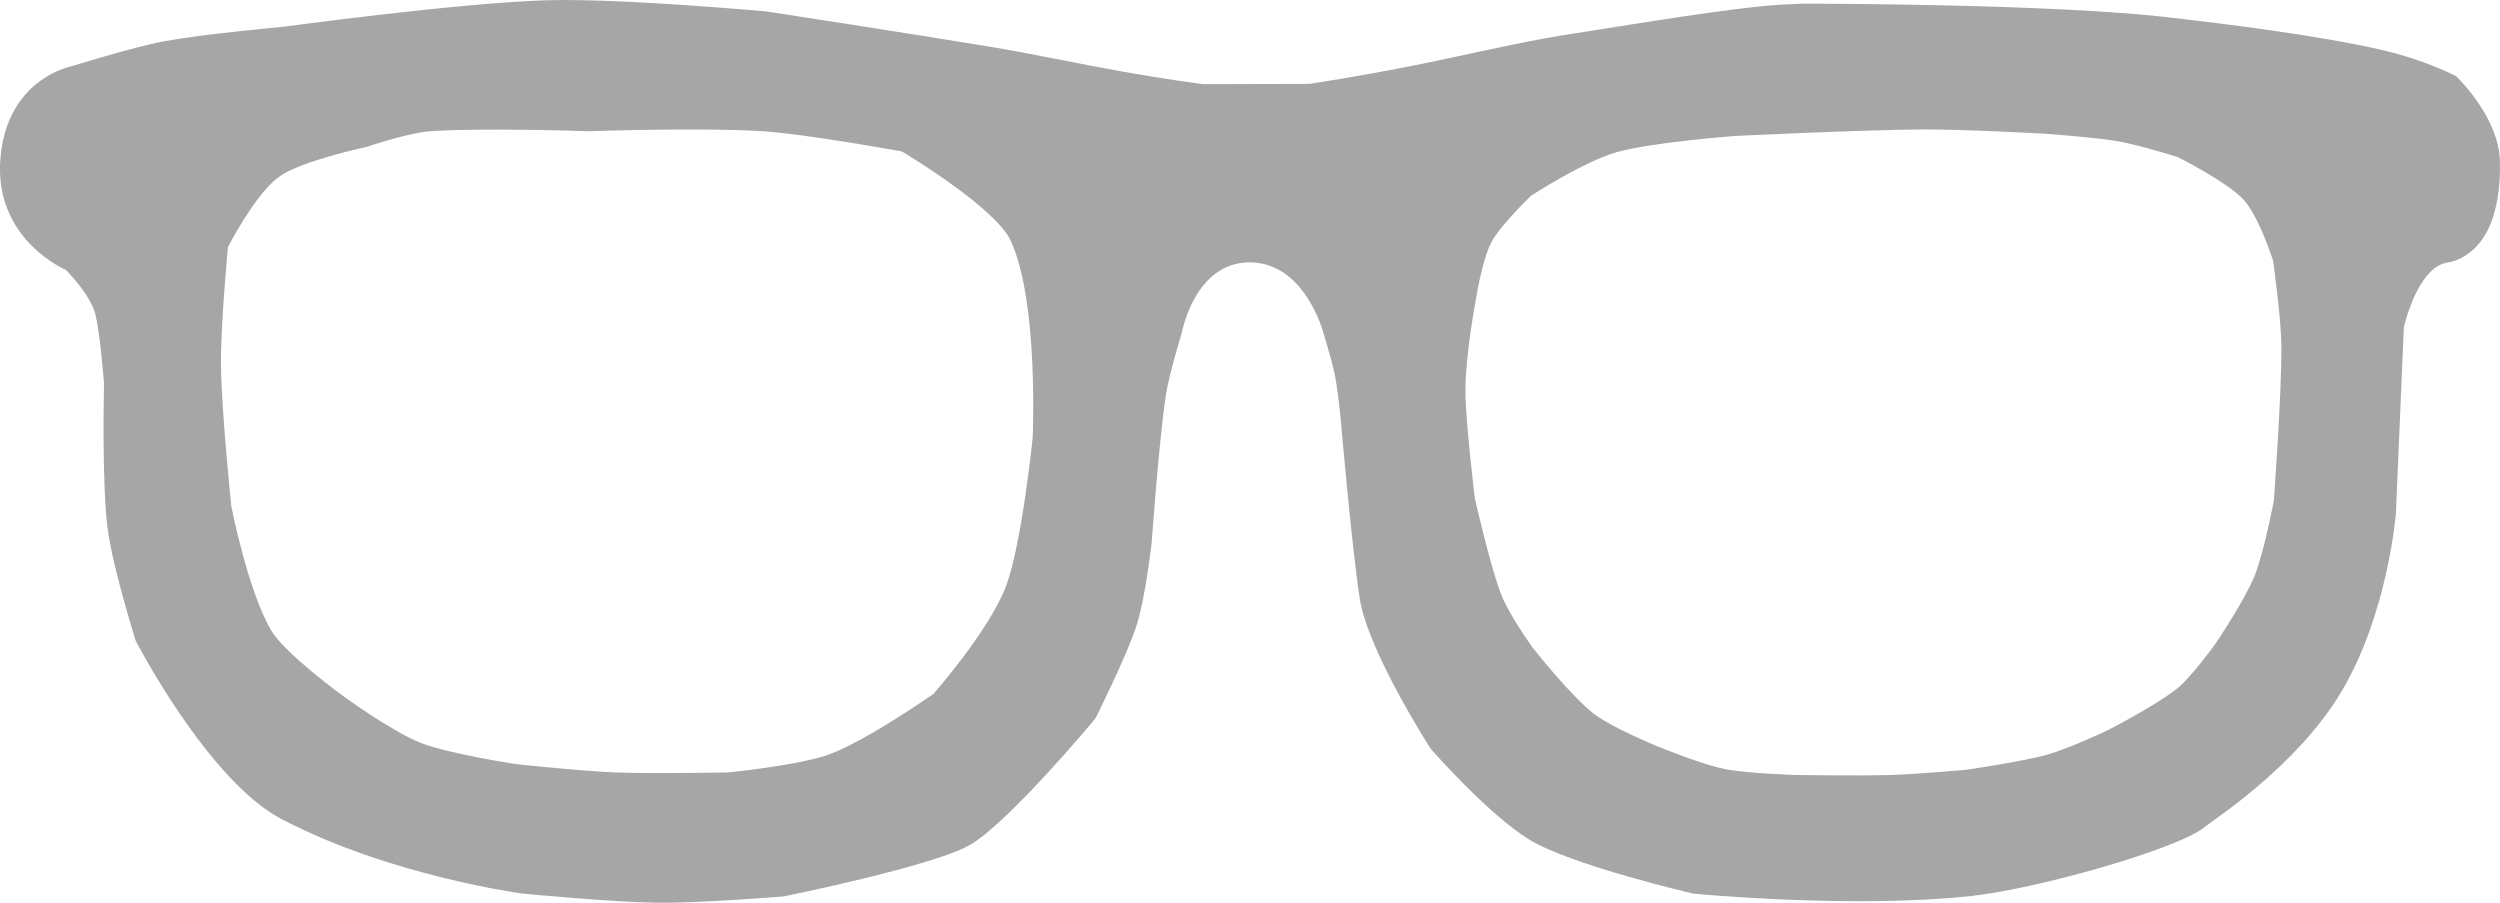
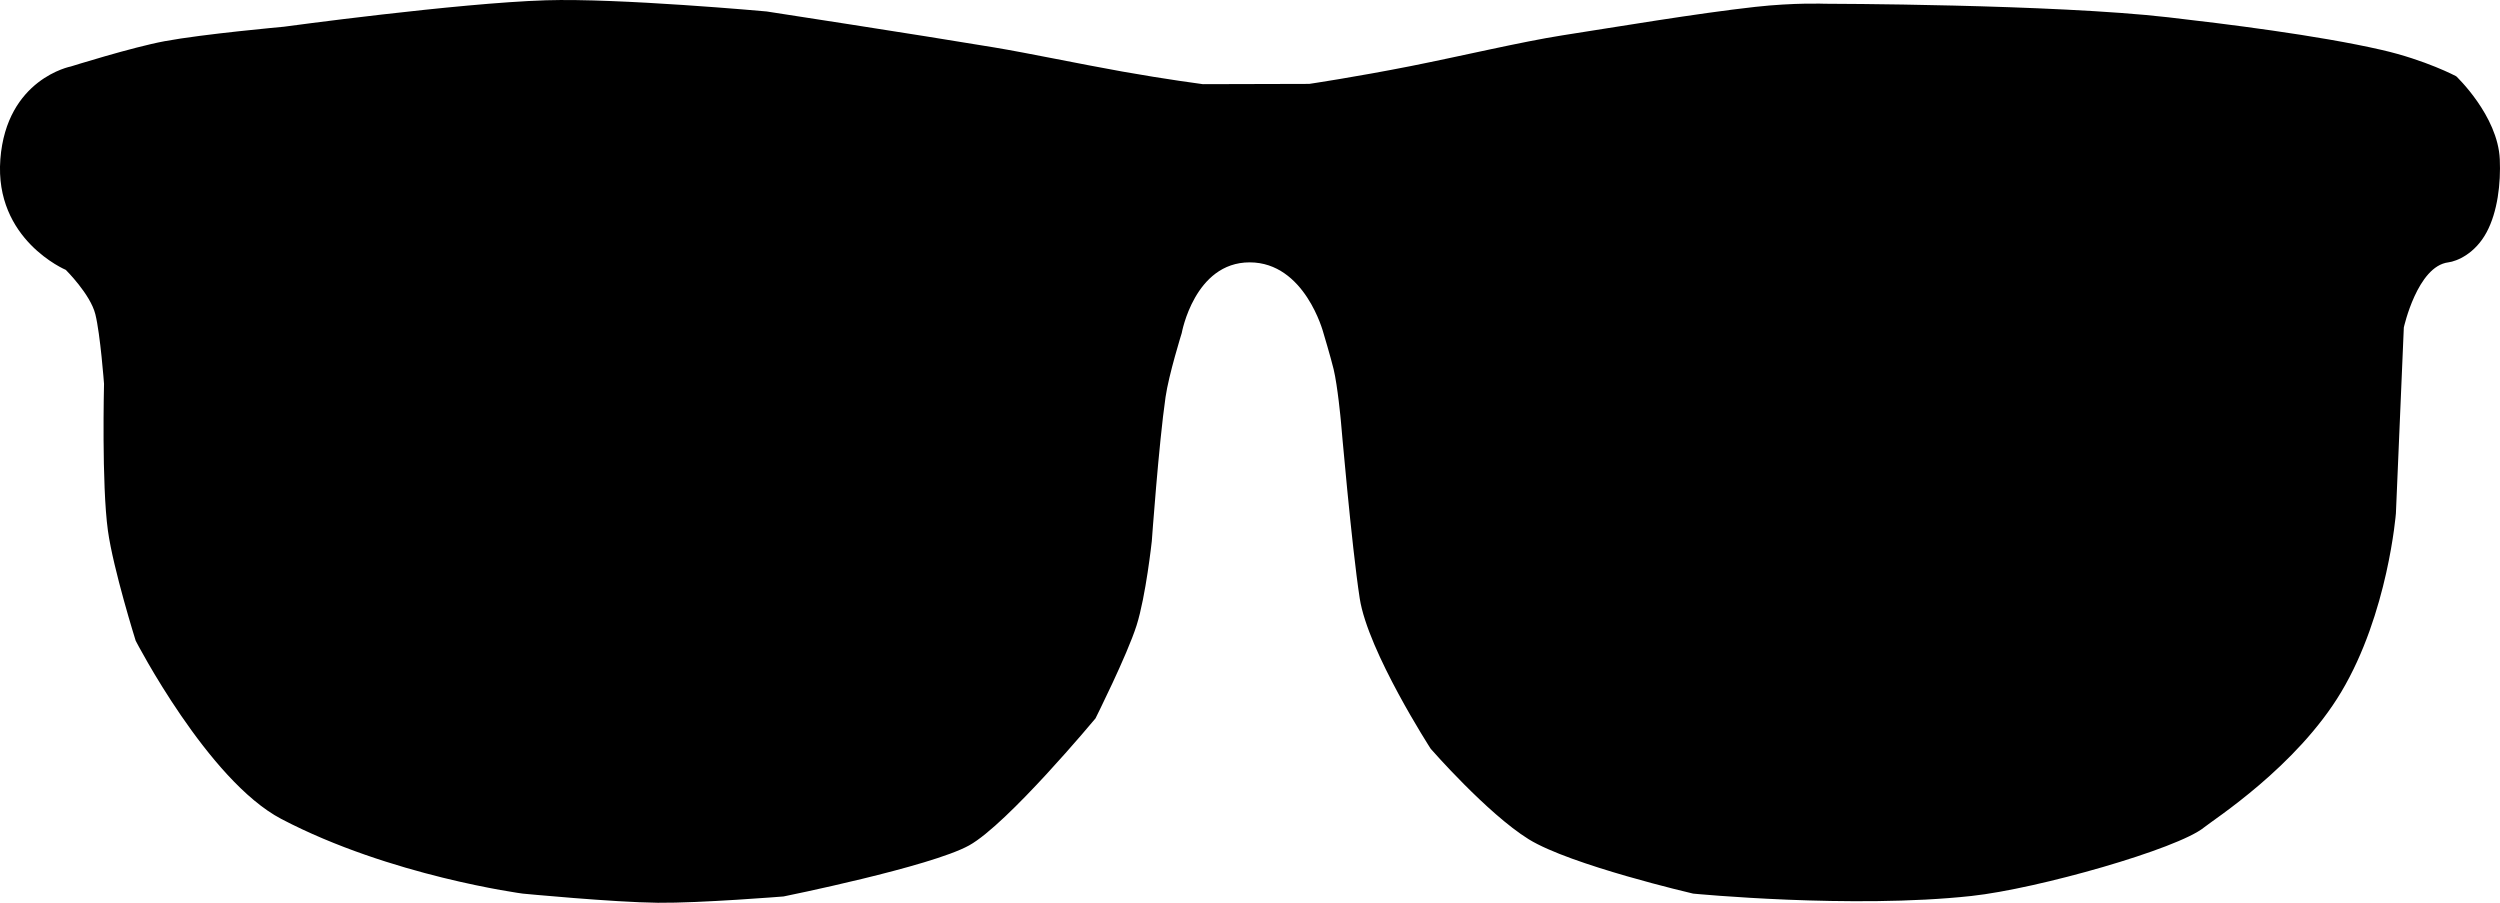
<svg xmlns="http://www.w3.org/2000/svg" viewBox="0 0 36 13" version="1.1">
-   <g stroke="none" stroke-width="1" fill="none" fill-rule="evenodd">
-     <g transform="translate(-277, -537)" fill="#212121" fill-opacity="0.4">
-       <g transform="translate(0, 518)">
-         <g transform="translate(270, 0)">
-           <path d="M23.784,24.717 C23.83,24.396 24.017,23.796 24.017,23.796 C24.017,23.796 24.2,22.778 24.995,22.778 C25.791,22.778 26.056,23.79 26.056,23.79 C26.056,23.79 26.162,24.143 26.204,24.316 C26.262,24.558 26.308,25.055 26.308,25.055 C26.308,25.055 26.462,26.85 26.58,27.617 C26.699,28.384 27.602,29.782 27.602,29.782 C27.602,29.782 28.413,30.712 29.013,31.085 C29.613,31.457 31.381,31.868 31.381,31.868 C31.381,31.868 33.665,32.09 35.389,31.902 C36.348,31.798 38.359,31.224 38.737,30.916 C38.872,30.805 40.072,30.04 40.714,28.964 C41.388,27.834 41.501,26.393 41.501,26.393 L41.615,23.716 C41.615,23.716 41.81,22.833 42.256,22.778 C42.379,22.762 42.642,22.654 42.808,22.343 C42.964,22.052 43.013,21.644 42.997,21.293 C42.968,20.663 42.369,20.098 42.369,20.098 C42.369,20.098 41.932,19.865 41.297,19.719 C40.368,19.506 39.039,19.343 38.223,19.249 C36.568,19.059 33.28,19.054 33.28,19.054 C33.28,19.054 32.844,19.036 32.276,19.099 C31.429,19.193 30.253,19.392 29.498,19.509 C28.917,19.6 28.057,19.804 27.318,19.951 C26.514,20.11 25.853,20.208 25.853,20.208 L24.321,20.212 C24.321,20.212 23.794,20.143 23.166,20.031 C22.538,19.919 21.809,19.765 21.317,19.683 C20.207,19.498 18.039,19.165 18.039,19.165 C18.039,19.165 15.905,18.971 14.862,19.004 C13.588,19.044 11.087,19.385 11.087,19.385 C11.087,19.385 9.925,19.49 9.372,19.593 C8.903,19.68 8.021,19.957 8.021,19.957 C8.021,19.957 7.094,20.133 7.005,21.293 C6.917,22.453 7.947,22.886 7.947,22.886 C7.947,22.886 8.301,23.236 8.373,23.525 C8.445,23.815 8.498,24.527 8.498,24.527 C8.498,24.527 8.462,25.974 8.554,26.642 C8.631,27.197 8.954,28.227 8.954,28.227 C8.954,28.227 9.993,30.238 11.051,30.793 C12.621,31.616 14.527,31.868 14.527,31.868 C14.527,31.868 15.829,31.993 16.474,32 C17.081,32.006 18.283,31.909 18.283,31.909 C18.283,31.909 20.401,31.481 20.955,31.174 C21.508,30.868 22.775,29.345 22.775,29.345 C22.775,29.345 23.23,28.437 23.367,28.005 C23.5,27.586 23.586,26.792 23.586,26.792 C23.586,26.792 23.686,25.395 23.784,24.717 Z M21.482,27.453 C21.711,26.862 21.87,25.309 21.87,25.309 C21.87,25.309 21.961,23.357 21.557,22.471 C21.334,21.982 19.988,21.181 19.988,21.181 C19.988,21.181 18.607,20.93 17.989,20.89 C17.106,20.833 15.483,20.89 15.483,20.89 C15.483,20.89 13.945,20.837 13.193,20.89 C12.876,20.912 12.277,21.116 12.277,21.116 C12.277,21.116 11.337,21.315 11.019,21.545 C10.672,21.795 10.282,22.559 10.282,22.559 C10.282,22.559 10.175,23.696 10.182,24.266 C10.191,24.939 10.33,26.286 10.33,26.286 C10.33,26.286 10.568,27.505 10.904,28.076 C11.104,28.416 11.937,29.019 11.937,29.019 C11.937,29.019 12.628,29.527 13.061,29.698 C13.459,29.855 14.429,30.003 14.429,30.003 C14.429,30.003 15.359,30.103 15.857,30.123 C16.378,30.143 17.486,30.123 17.486,30.123 C17.486,30.123 18.533,30.019 18.954,29.858 C19.519,29.642 20.443,28.991 20.443,28.991 C20.443,28.991 21.236,28.089 21.482,27.453 Z M37.491,21.033 C37.171,20.977 36.422,20.924 36.422,20.924 C36.422,20.924 35.244,20.86 34.679,20.864 C33.765,20.871 31.984,20.958 31.984,20.958 C31.984,20.958 30.764,21.05 30.271,21.194 C29.785,21.337 29.047,21.819 29.047,21.819 C29.047,21.819 28.605,22.242 28.475,22.49 C28.338,22.752 28.246,23.348 28.246,23.348 C28.246,23.348 28.104,24.107 28.102,24.62 C28.101,25.048 28.237,26.172 28.237,26.172 C28.237,26.172 28.454,27.14 28.617,27.561 C28.733,27.86 29.075,28.332 29.075,28.332 C29.075,28.332 29.608,29.008 29.943,29.272 C30.211,29.482 30.885,29.754 30.885,29.754 C30.885,29.754 31.493,30.004 31.831,30.073 C32.153,30.139 32.866,30.16 32.866,30.16 C32.866,30.16 33.79,30.173 34.23,30.16 C34.607,30.148 35.319,30.084 35.319,30.084 C35.319,30.084 36.122,29.967 36.476,29.868 C36.798,29.778 37.346,29.518 37.346,29.518 C37.346,29.518 38.039,29.164 38.35,28.915 C38.555,28.751 38.895,28.281 38.895,28.281 C38.895,28.281 39.316,27.659 39.463,27.301 C39.599,26.969 39.743,26.211 39.743,26.211 C39.743,26.211 39.854,24.733 39.852,24 C39.85,23.58 39.732,22.752 39.732,22.752 C39.732,22.752 39.53,22.117 39.307,21.875 C39.072,21.62 38.358,21.261 38.358,21.261 C38.358,21.261 37.816,21.09 37.491,21.033 Z" />
-         </g>
+   <g transform="translate(-277, -537)">
+     <g transform="translate(0, 518)">
+       <g transform="translate(270, 0)">
+         <path d="M23.784,24.717 C23.83,24.396 24.017,23.796 24.017,23.796 C24.017,23.796 24.2,22.778 24.995,22.778 C25.791,22.778 26.056,23.79 26.056,23.79 C26.056,23.79 26.162,24.143 26.204,24.316 C26.262,24.558 26.308,25.055 26.308,25.055 C26.308,25.055 26.462,26.85 26.58,27.617 C26.699,28.384 27.602,29.782 27.602,29.782 C27.602,29.782 28.413,30.712 29.013,31.085 C29.613,31.457 31.381,31.868 31.381,31.868 C31.381,31.868 33.665,32.09 35.389,31.902 C36.348,31.798 38.359,31.224 38.737,30.916 C38.872,30.805 40.072,30.04 40.714,28.964 C41.388,27.834 41.501,26.393 41.501,26.393 L41.615,23.716 C41.615,23.716 41.81,22.833 42.256,22.778 C42.379,22.762 42.642,22.654 42.808,22.343 C42.964,22.052 43.013,21.644 42.997,21.293 C42.968,20.663 42.369,20.098 42.369,20.098 C42.369,20.098 41.932,19.865 41.297,19.719 C40.368,19.506 39.039,19.343 38.223,19.249 C36.568,19.059 33.28,19.054 33.28,19.054 C33.28,19.054 32.844,19.036 32.276,19.099 C31.429,19.193 30.253,19.392 29.498,19.509 C28.917,19.6 28.057,19.804 27.318,19.951 C26.514,20.11 25.853,20.208 25.853,20.208 L24.321,20.212 C24.321,20.212 23.794,20.143 23.166,20.031 C22.538,19.919 21.809,19.765 21.317,19.683 C20.207,19.498 18.039,19.165 18.039,19.165 C18.039,19.165 15.905,18.971 14.862,19.004 C13.588,19.044 11.087,19.385 11.087,19.385 C11.087,19.385 9.925,19.49 9.372,19.593 C8.903,19.68 8.021,19.957 8.021,19.957 C8.021,19.957 7.094,20.133 7.005,21.293 C6.917,22.453 7.947,22.886 7.947,22.886 C7.947,22.886 8.301,23.236 8.373,23.525 C8.445,23.815 8.498,24.527 8.498,24.527 C8.498,24.527 8.462,25.974 8.554,26.642 C8.631,27.197 8.954,28.227 8.954,28.227 C8.954,28.227 9.993,30.238 11.051,30.793 C12.621,31.616 14.527,31.868 14.527,31.868 C14.527,31.868 15.829,31.993 16.474,32 C17.081,32.006 18.283,31.909 18.283,31.909 C18.283,31.909 20.401,31.481 20.955,31.174 C21.508,30.868 22.775,29.345 22.775,29.345 C22.775,29.345 23.23,28.437 23.367,28.005 C23.5,27.586 23.586,26.792 23.586,26.792 C23.586,26.792 23.686,25.395 23.784,24.717 Z M21.482,27.453 C21.711,26.862 21.87,25.309 21.87,25.309 C21.87,25.309 21.961,23.357 21.557,22.471 C21.334,21.982 19.988,21.181 19.988,21.181 C19.988,21.181 18.607,20.93 17.989,20.89 C17.106,20.833 15.483,20.89 15.483,20.89 C15.483,20.89 13.945,20.837 13.193,20.89 C12.876,20.912 12.277,21.116 12.277,21.116 C12.277,21.116 11.337,21.315 11.019,21.545 C10.672,21.795 10.282,22.559 10.282,22.559 C10.282,22.559 10.175,23.696 10.182,24.266 C10.191,24.939 10.33,26.286 10.33,26.286 C10.33,26.286 10.568,27.505 10.904,28.076 C11.104,28.416 11.937,29.019 11.937,29.019 C11.937,29.019 12.628,29.527 13.061,29.698 C13.459,29.855 14.429,30.003 14.429,30.003 C14.429,30.003 15.359,30.103 15.857,30.123 C16.378,30.143 17.486,30.123 17.486,30.123 C17.486,30.123 18.533,30.019 18.954,29.858 C19.519,29.642 20.443,28.991 20.443,28.991 C20.443,28.991 21.236,28.089 21.482,27.453 Z M37.491,21.033 C37.171,20.977 36.422,20.924 36.422,20.924 C36.422,20.924 35.244,20.86 34.679,20.864 C33.765,20.871 31.984,20.958 31.984,20.958 C31.984,20.958 30.764,21.05 30.271,21.194 C29.785,21.337 29.047,21.819 29.047,21.819 C29.047,21.819 28.605,22.242 28.475,22.49 C28.338,22.752 28.246,23.348 28.246,23.348 C28.246,23.348 28.104,24.107 28.102,24.62 C28.101,25.048 28.237,26.172 28.237,26.172 C28.237,26.172 28.454,27.14 28.617,27.561 C28.733,27.86 29.075,28.332 29.075,28.332 C29.075,28.332 29.608,29.008 29.943,29.272 C30.211,29.482 30.885,29.754 30.885,29.754 C30.885,29.754 31.493,30.004 31.831,30.073 C32.153,30.139 32.866,30.16 32.866,30.16 C32.866,30.16 33.79,30.173 34.23,30.16 C34.607,30.148 35.319,30.084 35.319,30.084 C35.319,30.084 36.122,29.967 36.476,29.868 C36.798,29.778 37.346,29.518 37.346,29.518 C37.346,29.518 38.039,29.164 38.35,28.915 C38.555,28.751 38.895,28.281 38.895,28.281 C38.895,28.281 39.316,27.659 39.463,27.301 C39.599,26.969 39.743,26.211 39.743,26.211 C39.743,26.211 39.854,24.733 39.852,24 C39.85,23.58 39.732,22.752 39.732,22.752 C39.732,22.752 39.53,22.117 39.307,21.875 C39.072,21.62 38.358,21.261 38.358,21.261 C38.358,21.261 37.816,21.09 37.491,21.033 Z" />
      </g>
    </g>
  </g>
</svg>
